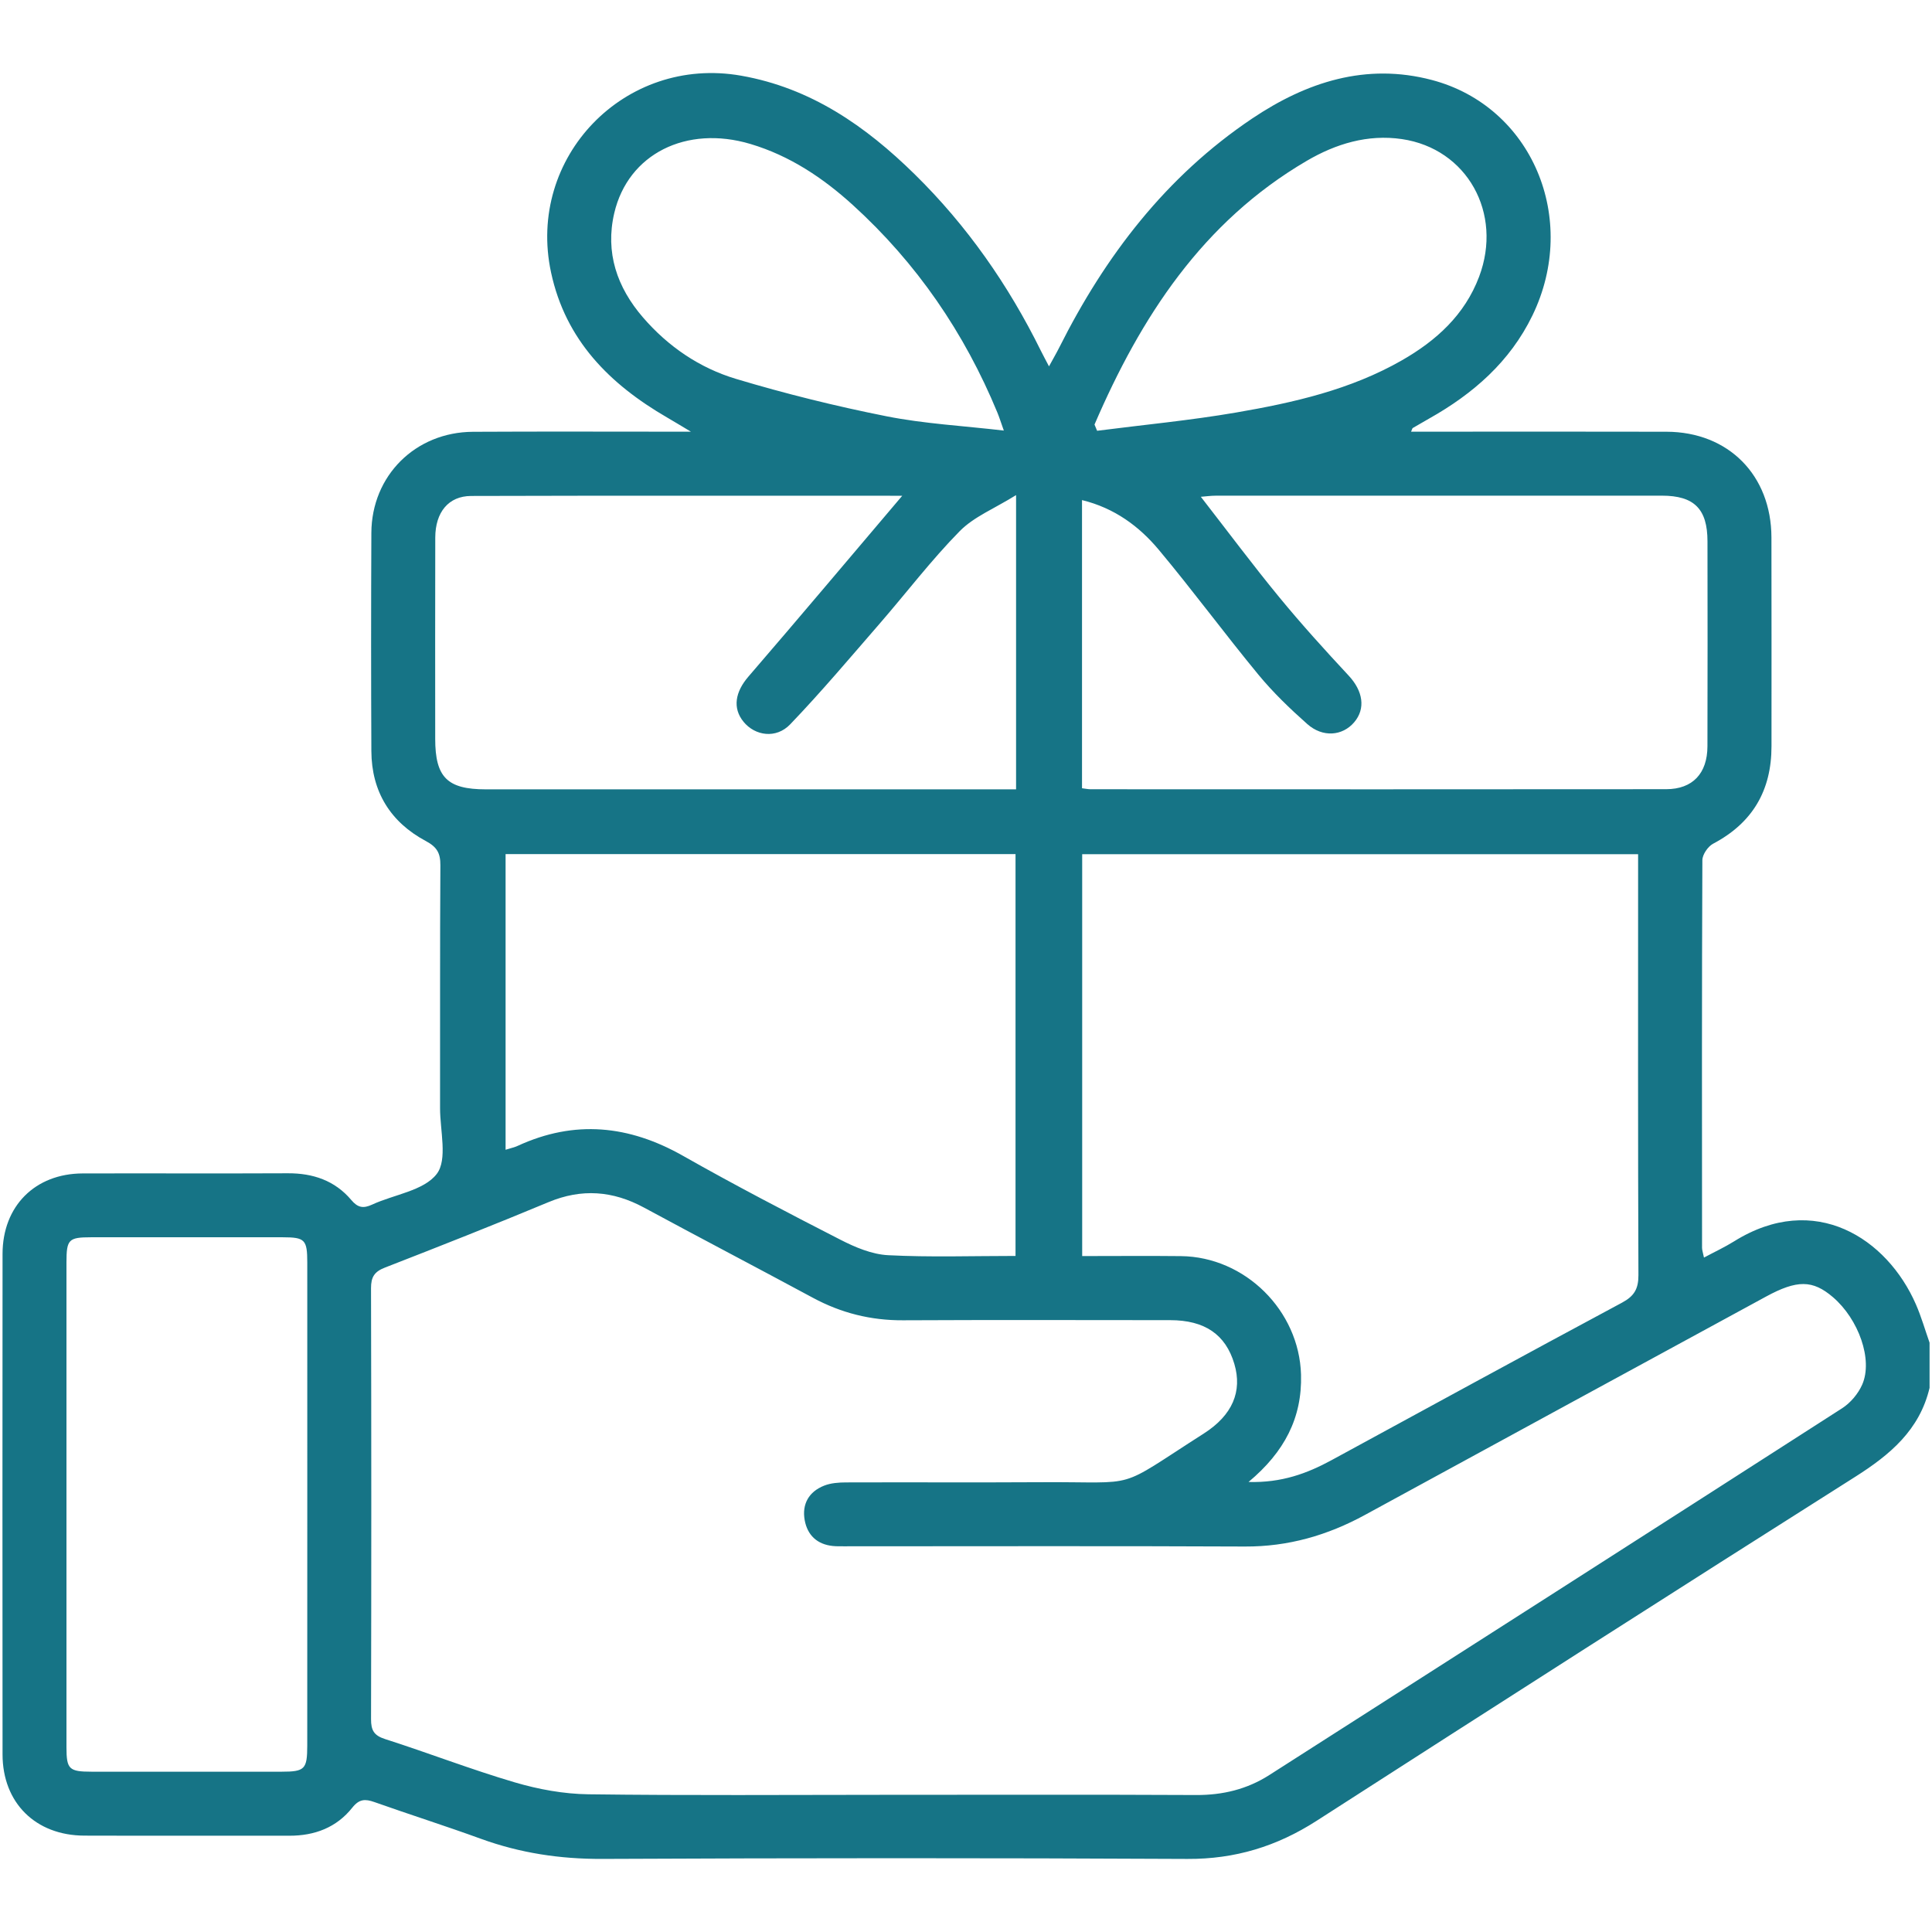
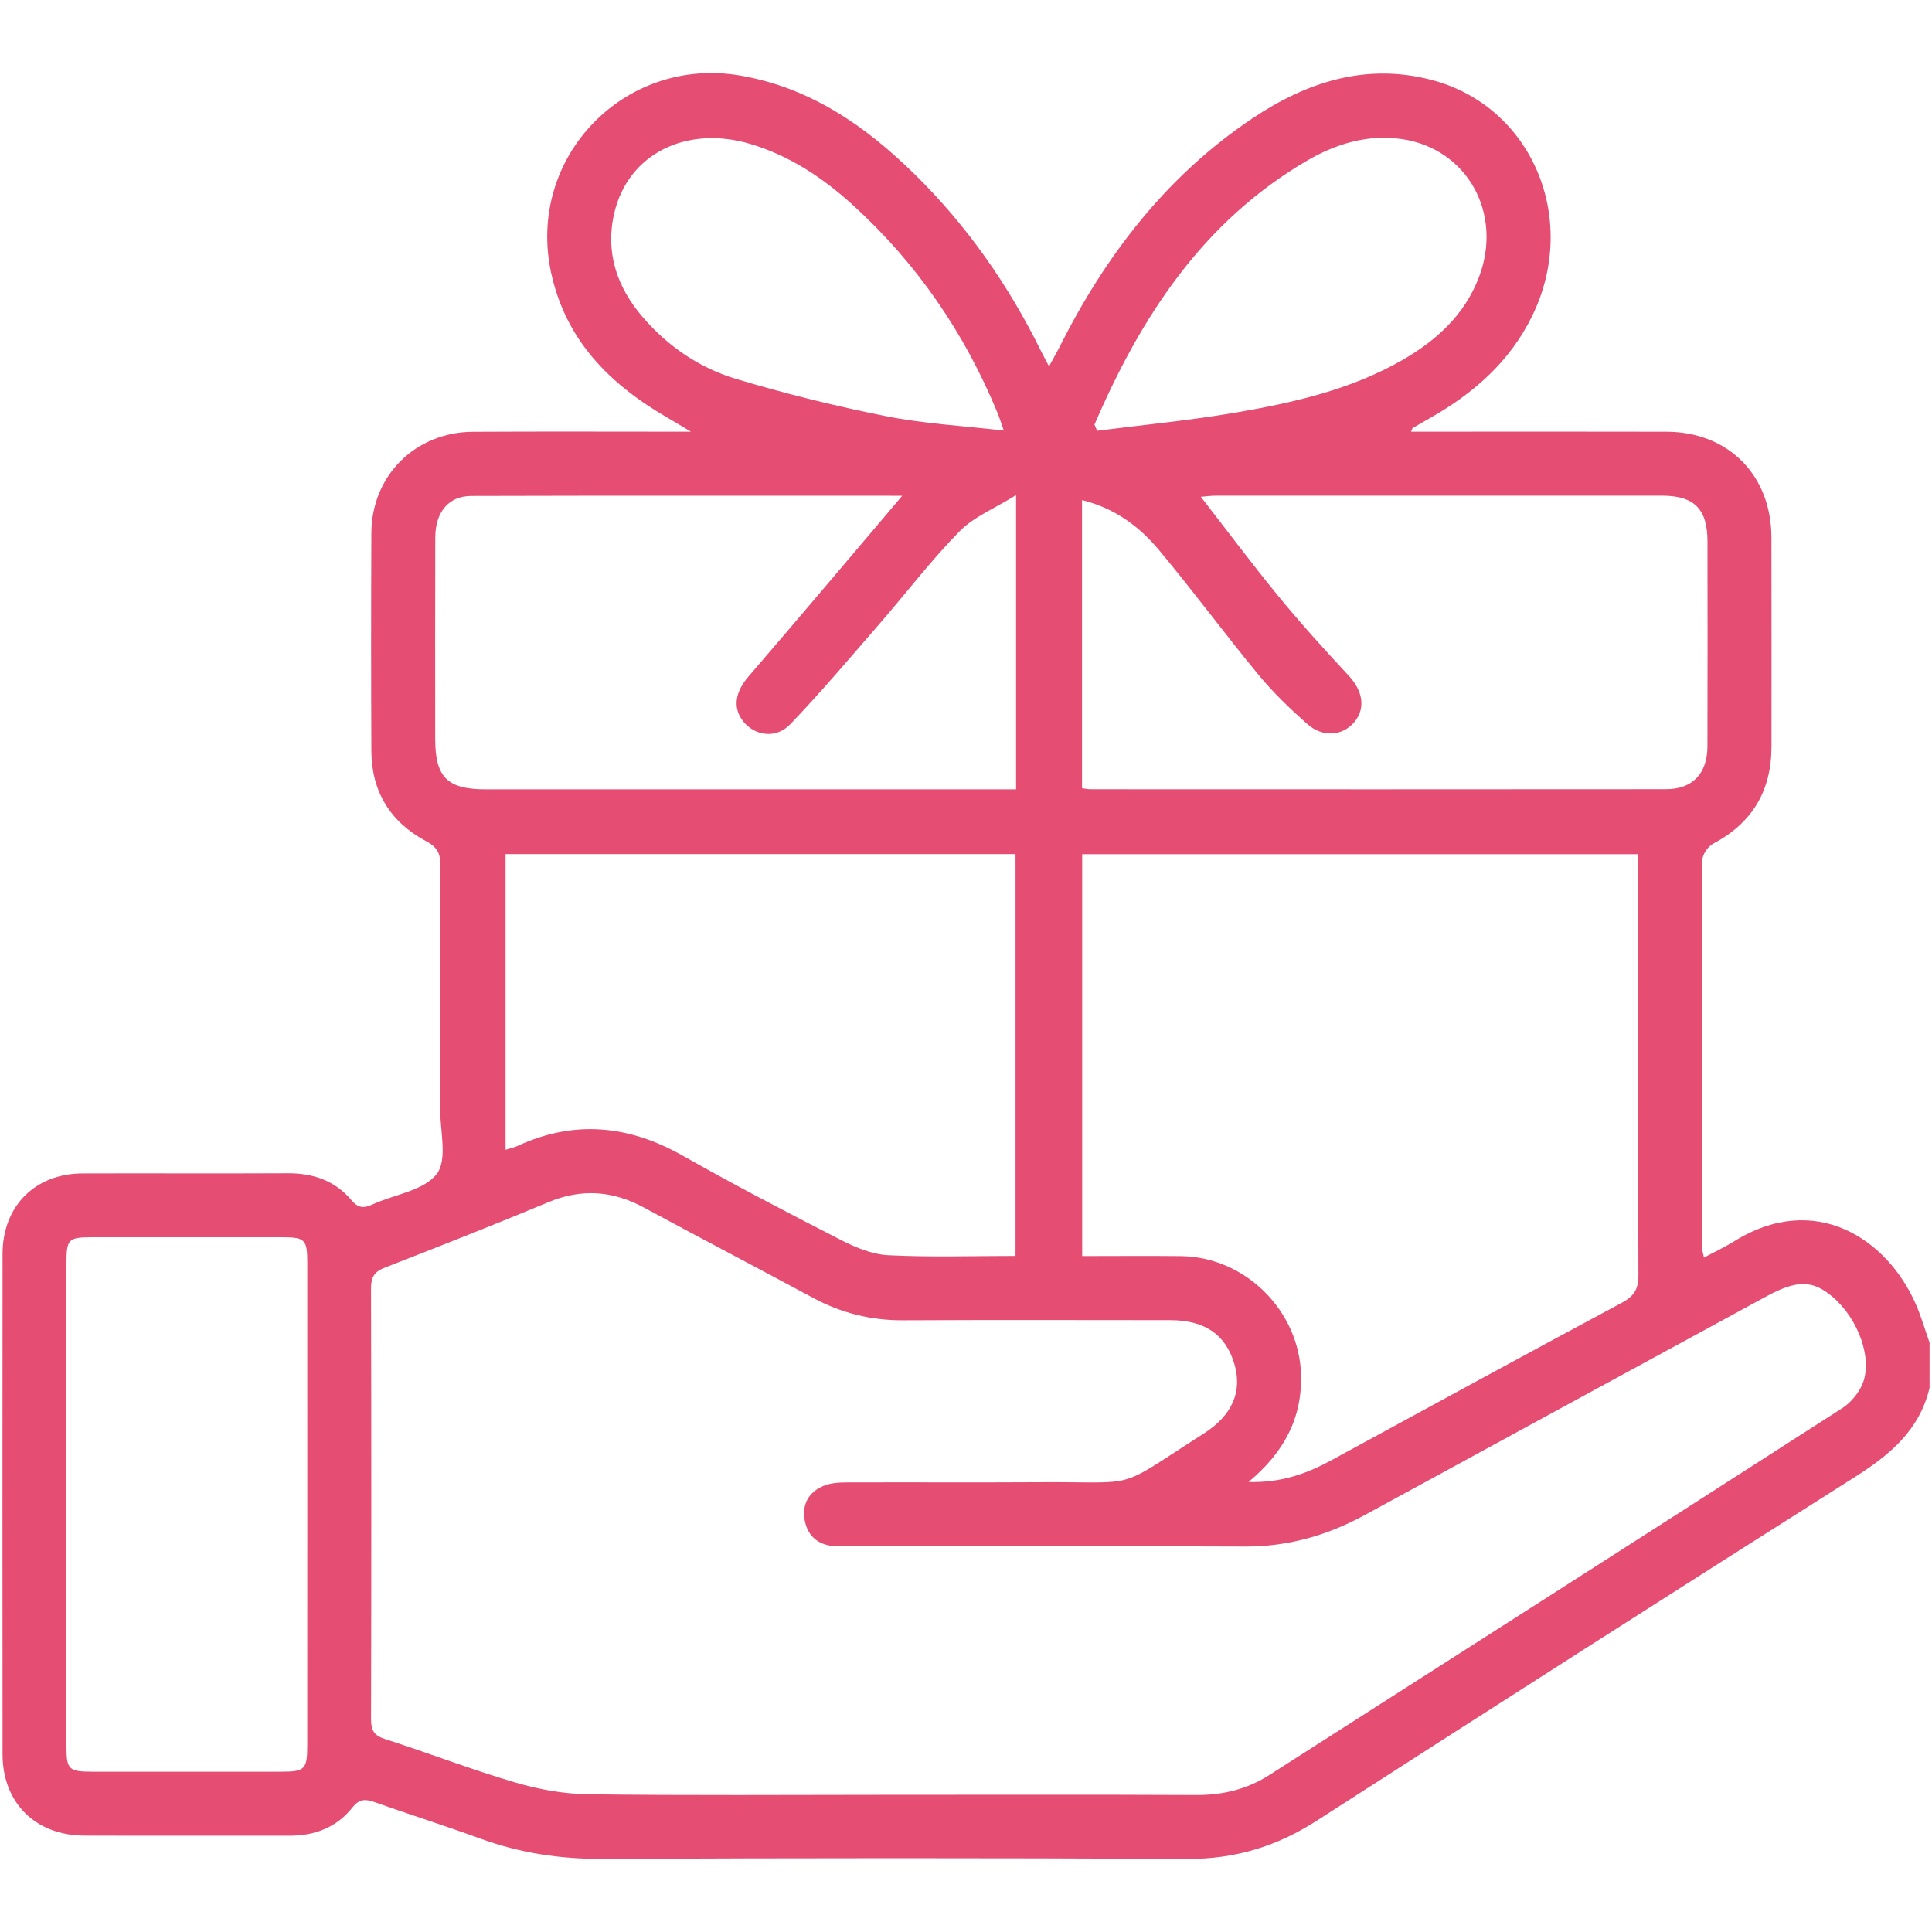
<svg xmlns="http://www.w3.org/2000/svg" version="1.0" id="Layer_1" x="0px" y="0px" viewBox="0 0 1024 1024" enable-background="new 0 0 1024 1024" xml:space="preserve">
  <path fill="none" d="M-257.44,455.2c-83.46-0.01-166.91,0-250.37,0c-20.7,0-41.4-0.19-62.1,0.06  c-18.43,0.22-30.71,12.37-31.47,30.79c-0.27,6.56,0.49,13.2-0.21,19.7c-0.88,8.1,1.71,10.39,10.04,10.34  c59.8-0.38,119.6-0.21,179.4-0.21c55.53,0,111.06,0.07,166.58-0.08c7.77-0.02,18.36,3.51,22.53-1.54  c3.93-4.76,1.45-14.97,1.47-22.79C-221.49,466.67-232.88,455.21-257.44,455.2z" />
  <g>
-     <path fill="#167486" d="M1022.71,735.6c-5.29,22.35-20.94,35.45-39.52,47.21c-95.38,60.37-190.46,121.22-285.4,182.28   c-21.06,13.54-43.2,20.31-68.43,20.18c-103.38-0.53-206.77-0.49-310.15-0.01c-22.28,0.1-43.51-3.09-64.35-10.67   c-18.68-6.8-37.64-12.8-56.37-19.44c-4.92-1.74-8.08-1.7-11.76,2.94c-8.36,10.53-19.94,14.91-33.33,14.88   c-36.23-0.06-72.47,0.07-108.7-0.05c-25.86-0.08-43.33-17.4-43.35-43.03c-0.07-88.43-0.07-176.85,0-265.28   c0.02-25.37,17.24-42.6,42.5-42.67c36.23-0.09,72.47,0.09,108.7-0.08c13.37-0.06,24.95,3.86,33.65,14.18   c3.44,4.08,6.34,4.59,11.04,2.42c11.68-5.39,27.41-7.34,34.24-16.25c5.84-7.62,1.74-22.99,1.76-34.93   c0.07-42.88-0.1-85.77,0.17-128.65c0.04-6.42-1.75-9.68-7.72-12.87c-18.74-10.01-28.75-26.16-28.86-47.65   c-0.18-38.56-0.18-77.12,0-115.68c0.14-30.32,23.32-53.4,53.83-53.57c37.55-0.21,75.11-0.05,115.55-0.05   c-5.7-3.4-9.15-5.51-12.65-7.54c-30.43-17.66-53.78-40.96-61.48-76.82C278.92,83.29,331.19,29.28,392.78,40.11   c36.97,6.5,65.97,26.67,91.99,52.22c27.77,27.26,49.7,58.73,66.9,93.56c1.15,2.32,2.39,4.59,4.32,8.29   c2.2-4.04,3.92-6.98,5.45-10.02c24.39-48.6,56.65-90.72,102.21-121.32c28.82-19.35,60.35-29.66,95.29-20.44   c52.98,13.98,78.19,73.46,53.27,124.82c-11.9,24.54-31.48,41.57-54.87,54.7c-2.88,1.62-5.73,3.27-8.57,4.95   c-0.21,0.12-0.25,0.52-0.87,1.93c3.53,0,6.64,0,9.75,0c41.89,0,83.77-0.09,125.66,0.03c32.78,0.1,55.5,23.02,55.59,56.01   c0.1,36.9,0.01,73.8,0.03,110.7c0.01,23.41-10.02,40.61-30.93,51.64c-2.75,1.45-5.69,5.74-5.71,8.72   c-0.3,68.48-0.22,136.96-0.17,205.44c0,1.26,0.48,2.53,1.02,5.2c5.72-3.06,11.04-5.53,15.98-8.61c42.81-26.7,81.1-1.49,96.34,33.38   c2.88,6.58,4.86,13.56,7.25,20.35C1022.71,719.64,1022.71,727.62,1022.71,735.6z M470.4,951.29c54.52,0,109.04-0.16,163.56,0.11   c14.08,0.07,26.98-3.04,38.77-10.57c101.26-64.73,202.53-129.45,303.64-194.43c4.45-2.86,8.5-7.68,10.63-12.52   c5.8-13.17-1.87-34.67-15.51-46.36c-10.73-9.19-19.01-9.26-35.54-0.26c-70.82,38.54-141.66,77.03-212.43,115.65   c-19.9,10.86-40.78,16.89-63.7,16.78c-70.81-0.33-141.62-0.12-212.42-0.12c-1.99,0-4,0.04-5.98-0.16   c-8.36-0.85-13.49-5.79-14.92-13.71c-1.53-8.52,2.23-15.09,10.32-18.28c3.57-1.41,7.76-1.7,11.67-1.71   c34.57-0.12,69.15,0.1,103.72-0.11c52.9-0.33,38.06,4.71,85.81-25.79c15.22-9.72,20.53-22.33,16.2-36.93   c-4.62-15.58-15.67-23.16-34.01-23.17c-47.21-0.03-94.41-0.16-141.62,0.07c-17.02,0.08-32.76-3.85-47.7-11.91   c-29.79-16.06-59.79-31.73-89.55-47.82c-16.54-8.95-33.02-10.22-50.62-2.89c-28.75,11.99-57.75,23.42-86.78,34.72   c-5.56,2.16-7.31,5.05-7.29,10.93c0.19,76.13,0.19,152.25,0.01,228.38c-0.01,5.85,1.49,8.65,7.43,10.55   c23.03,7.37,45.63,16.15,68.82,22.97c12.54,3.69,25.9,6.13,38.93,6.3C364.68,951.7,417.55,951.3,470.4,951.29z M661.74,785.48   c17.52,0.49,31.02-4.5,44-11.56c51.28-27.9,102.51-55.89,153.96-83.48c6.46-3.46,8.73-7.3,8.7-14.59   c-0.28-70.79-0.17-141.57-0.17-212.36c0-3.54,0-7.08,0-10.75c-99,0-196.6,0-294.65,0c0,71.04,0,141.57,0,213   c17.93,0,35.15-0.16,52.36,0.03c34,0.38,62.68,28.88,63.63,62.81C690.21,751.46,680.8,769.57,661.74,785.48z M538.25,665.67   c0-71.67,0-142.26,0-212.98c-90.47,0-180.14,0-270.28,0c0,52.32,0,104.19,0,156.71c2.77-0.88,4.71-1.28,6.46-2.09   c30.15-13.88,58.96-10.92,87.56,5.29c27.41,15.54,55.39,30.11,83.45,44.48c7.82,4.01,16.68,7.75,25.24,8.2   C492.87,666.43,515.16,665.67,538.25,665.67z M573.49,265.06c0,51.4,0,102.02,0,152.73c1.94,0.24,3.25,0.53,4.56,0.53   c101.69,0.03,203.38,0.08,305.07-0.03c14.03-0.02,21.82-8.36,21.86-22.75c0.11-36.22,0.07-72.45,0.02-108.67   c-0.02-17.14-7.05-24.15-24.17-24.16c-78.76-0.03-157.52-0.02-236.28,0.01c-2.75,0-5.5,0.39-8.08,0.59   c14.09,18.12,27.36,35.94,41.45,53.09c11.77,14.33,24.26,28.11,36.9,41.69c7.56,8.11,9.15,17.46,2.89,24.77   c-6.19,7.23-16.65,8.16-24.85,0.88c-9.16-8.13-18.1-16.72-25.88-26.15c-17.95-21.77-34.7-44.53-52.79-66.18   C603.74,278.92,590.71,269.28,573.49,265.06z M478.21,262.76c-78.31,0-153.4-0.11-228.48,0.11c-12.03,0.03-19,8.64-19.03,22.07   c-0.09,35.56-0.04,71.12-0.03,106.68c0.01,20.36,6.39,26.74,26.79,26.75c90.06,0.01,180.13,0,270.19,0c3.55,0,7.09,0,10.89,0   c0-51.7,0-102.23,0-155.95c-11.42,7.11-22.37,11.46-29.92,19.15c-15.07,15.33-28.16,32.58-42.28,48.85   c-15.64,18.01-31.03,36.3-47.53,53.5c-7.48,7.79-18.6,6.1-24.71-1.35c-5.99-7.32-4.38-15.91,2.62-24.01   C423.51,327.5,449.89,296.11,478.21,262.76z M162.87,796.65c0-42.51,0.02-85.01-0.01-127.52c-0.01-12.08-1.22-13.33-12.99-13.35   c-33.87-0.04-67.75-0.04-101.62,0c-11.9,0.01-13.01,1.15-13.02,13.26c-0.02,85.68-0.02,171.36,0,257.04   c0,11.67,1.35,12.95,13.41,12.96c33.54,0.03,67.08,0.03,100.62,0c12.32-0.01,13.58-1.31,13.59-13.87   C162.89,882.33,162.87,839.49,162.87,796.65z M580.11,225.02c0.46,1.1,0.92,2.2,1.38,3.3c24.6-3.16,49.34-5.49,73.76-9.69   c30.37-5.22,60.49-12.05,87.68-27.59c18.28-10.45,33.38-24.08,41.03-44.38c12.69-33.68-6.38-67.87-40.93-72.94   c-18.14-2.66-35.03,2.51-50.47,11.55C637.3,117.63,604.62,168.12,580.11,225.02z M532.05,228.21c-1.64-4.61-2.41-7.1-3.4-9.49   c-17.47-42.33-42.76-79.27-76.67-110.09c-15.83-14.38-33.42-26.11-54.22-32.32c-33.93-10.13-64.85,5.22-72.19,36.64   c-4.87,20.88,1.43,39.33,15.26,55.33c13.34,15.44,29.97,26.74,49.2,32.52c26.23,7.88,52.94,14.49,79.8,19.83   C489.8,224.6,510.33,225.68,532.05,228.21z" />
+     <path fill="#E54D73" d="M1022.71,735.6c-5.29,22.35-20.94,35.45-39.52,47.21c-95.38,60.37-190.46,121.22-285.4,182.28   c-21.06,13.54-43.2,20.31-68.43,20.18c-103.38-0.53-206.77-0.49-310.15-0.01c-22.28,0.1-43.51-3.09-64.35-10.67   c-18.68-6.8-37.64-12.8-56.37-19.44c-4.92-1.74-8.08-1.7-11.76,2.94c-8.36,10.53-19.94,14.91-33.33,14.88   c-36.23-0.06-72.47,0.07-108.7-0.05c-25.86-0.08-43.33-17.4-43.35-43.03c-0.07-88.43-0.07-176.85,0-265.28   c0.02-25.37,17.24-42.6,42.5-42.67c36.23-0.09,72.47,0.09,108.7-0.08c13.37-0.06,24.95,3.86,33.65,14.18   c3.44,4.08,6.34,4.59,11.04,2.42c11.68-5.39,27.41-7.34,34.24-16.25c5.84-7.62,1.74-22.99,1.76-34.93   c0.07-42.88-0.1-85.77,0.17-128.65c0.04-6.42-1.75-9.68-7.72-12.87c-18.74-10.01-28.75-26.16-28.86-47.65   c-0.18-38.56-0.18-77.12,0-115.68c0.14-30.32,23.32-53.4,53.83-53.57c37.55-0.21,75.11-0.05,115.55-0.05   c-5.7-3.4-9.15-5.51-12.65-7.54c-30.43-17.66-53.78-40.96-61.48-76.82C278.92,83.29,331.19,29.28,392.78,40.11   c36.97,6.5,65.97,26.67,91.99,52.22c27.77,27.26,49.7,58.73,66.9,93.56c1.15,2.32,2.39,4.59,4.32,8.29   c2.2-4.04,3.92-6.98,5.45-10.02c24.39-48.6,56.65-90.72,102.21-121.32c28.82-19.35,60.35-29.66,95.29-20.44   c52.98,13.98,78.19,73.46,53.27,124.82c-11.9,24.54-31.48,41.57-54.87,54.7c-2.88,1.62-5.73,3.27-8.57,4.95   c-0.21,0.12-0.25,0.52-0.87,1.93c3.53,0,6.64,0,9.75,0c41.89,0,83.77-0.09,125.66,0.03c32.78,0.1,55.5,23.02,55.59,56.01   c0.1,36.9,0.01,73.8,0.03,110.7c0.01,23.41-10.02,40.61-30.93,51.64c-2.75,1.45-5.69,5.74-5.71,8.72   c-0.3,68.48-0.22,136.96-0.17,205.44c0,1.26,0.48,2.53,1.02,5.2c5.72-3.06,11.04-5.53,15.98-8.61c42.81-26.7,81.1-1.49,96.34,33.38   c2.88,6.58,4.86,13.56,7.25,20.35C1022.71,719.64,1022.71,727.62,1022.71,735.6z M470.4,951.29c54.52,0,109.04-0.16,163.56,0.11   c14.08,0.07,26.98-3.04,38.77-10.57c101.26-64.73,202.53-129.45,303.64-194.43c4.45-2.86,8.5-7.68,10.63-12.52   c5.8-13.17-1.87-34.67-15.51-46.36c-10.73-9.19-19.01-9.26-35.54-0.26c-70.82,38.54-141.66,77.03-212.43,115.65   c-19.9,10.86-40.78,16.89-63.7,16.78c-70.81-0.33-141.62-0.12-212.42-0.12c-1.99,0-4,0.04-5.98-0.16   c-8.36-0.85-13.49-5.79-14.92-13.71c-1.53-8.52,2.23-15.09,10.32-18.28c3.57-1.41,7.76-1.7,11.67-1.71   c34.57-0.12,69.15,0.1,103.72-0.11c52.9-0.33,38.06,4.71,85.81-25.79c15.22-9.72,20.53-22.33,16.2-36.93   c-4.62-15.58-15.67-23.16-34.01-23.17c-47.21-0.03-94.41-0.16-141.62,0.07c-17.02,0.08-32.76-3.85-47.7-11.91   c-29.79-16.06-59.79-31.73-89.55-47.82c-16.54-8.95-33.02-10.22-50.62-2.89c-28.75,11.99-57.75,23.42-86.78,34.72   c-5.56,2.16-7.31,5.05-7.29,10.93c0.19,76.13,0.19,152.25,0.01,228.38c-0.01,5.85,1.49,8.65,7.43,10.55   c23.03,7.37,45.63,16.15,68.82,22.97c12.54,3.69,25.9,6.13,38.93,6.3C364.68,951.7,417.55,951.3,470.4,951.29z M661.74,785.48   c17.52,0.49,31.02-4.5,44-11.56c51.28-27.9,102.51-55.89,153.96-83.48c6.46-3.46,8.73-7.3,8.7-14.59   c-0.28-70.79-0.17-141.57-0.17-212.36c0-3.54,0-7.08,0-10.75c-99,0-196.6,0-294.65,0c0,71.04,0,141.57,0,213   c17.93,0,35.15-0.16,52.36,0.03c34,0.38,62.68,28.88,63.63,62.81C690.21,751.46,680.8,769.57,661.74,785.48z M538.25,665.67   c0-71.67,0-142.26,0-212.98c-90.47,0-180.14,0-270.28,0c0,52.32,0,104.19,0,156.71c2.77-0.88,4.71-1.28,6.46-2.09   c30.15-13.88,58.96-10.92,87.56,5.29c27.41,15.54,55.39,30.11,83.45,44.48c7.82,4.01,16.68,7.75,25.24,8.2   C492.87,666.43,515.16,665.67,538.25,665.67z M573.49,265.06c0,51.4,0,102.02,0,152.73c1.94,0.24,3.25,0.53,4.56,0.53   c101.69,0.03,203.38,0.08,305.07-0.03c14.03-0.02,21.82-8.36,21.86-22.75c0.11-36.22,0.07-72.45,0.02-108.67   c-0.02-17.14-7.05-24.15-24.17-24.16c-78.76-0.03-157.52-0.02-236.28,0.01c-2.75,0-5.5,0.39-8.08,0.59   c14.09,18.12,27.36,35.94,41.45,53.09c11.77,14.33,24.26,28.11,36.9,41.69c7.56,8.11,9.15,17.46,2.89,24.77   c-6.19,7.23-16.65,8.16-24.85,0.88c-9.16-8.13-18.1-16.72-25.88-26.15c-17.95-21.77-34.7-44.53-52.79-66.18   C603.74,278.92,590.71,269.28,573.49,265.06z M478.21,262.76c-78.31,0-153.4-0.11-228.48,0.11c-12.03,0.03-19,8.64-19.03,22.07   c-0.09,35.56-0.04,71.12-0.03,106.68c0.01,20.36,6.39,26.74,26.79,26.75c90.06,0.01,180.13,0,270.19,0c3.55,0,7.09,0,10.89,0   c0-51.7,0-102.23,0-155.95c-11.42,7.11-22.37,11.46-29.92,19.15c-15.07,15.33-28.16,32.58-42.28,48.85   c-15.64,18.01-31.03,36.3-47.53,53.5c-7.48,7.79-18.6,6.1-24.71-1.35c-5.99-7.32-4.38-15.91,2.62-24.01   C423.51,327.5,449.89,296.11,478.21,262.76z M162.87,796.65c0-42.51,0.02-85.01-0.01-127.52c-0.01-12.08-1.22-13.33-12.99-13.35   c-33.87-0.04-67.75-0.04-101.62,0c-11.9,0.01-13.01,1.15-13.02,13.26c-0.02,85.68-0.02,171.36,0,257.04   c0,11.67,1.35,12.95,13.41,12.96c33.54,0.03,67.08,0.03,100.62,0c12.32-0.01,13.58-1.31,13.59-13.87   C162.89,882.33,162.87,839.49,162.87,796.65z M580.11,225.02c0.46,1.1,0.92,2.2,1.38,3.3c24.6-3.16,49.34-5.49,73.76-9.69   c30.37-5.22,60.49-12.05,87.68-27.59c18.28-10.45,33.38-24.08,41.03-44.38c12.69-33.68-6.38-67.87-40.93-72.94   c-18.14-2.66-35.03,2.51-50.47,11.55C637.3,117.63,604.62,168.12,580.11,225.02z M532.05,228.21c-1.64-4.61-2.41-7.1-3.4-9.49   c-17.47-42.33-42.76-79.27-76.67-110.09c-15.83-14.38-33.42-26.11-54.22-32.32c-33.93-10.13-64.85,5.22-72.19,36.64   c-4.87,20.88,1.43,39.33,15.26,55.33c13.34,15.44,29.97,26.74,49.2,32.52c26.23,7.88,52.94,14.49,79.8,19.83   C489.8,224.6,510.33,225.68,532.05,228.21z" />
  </g>
</svg>
